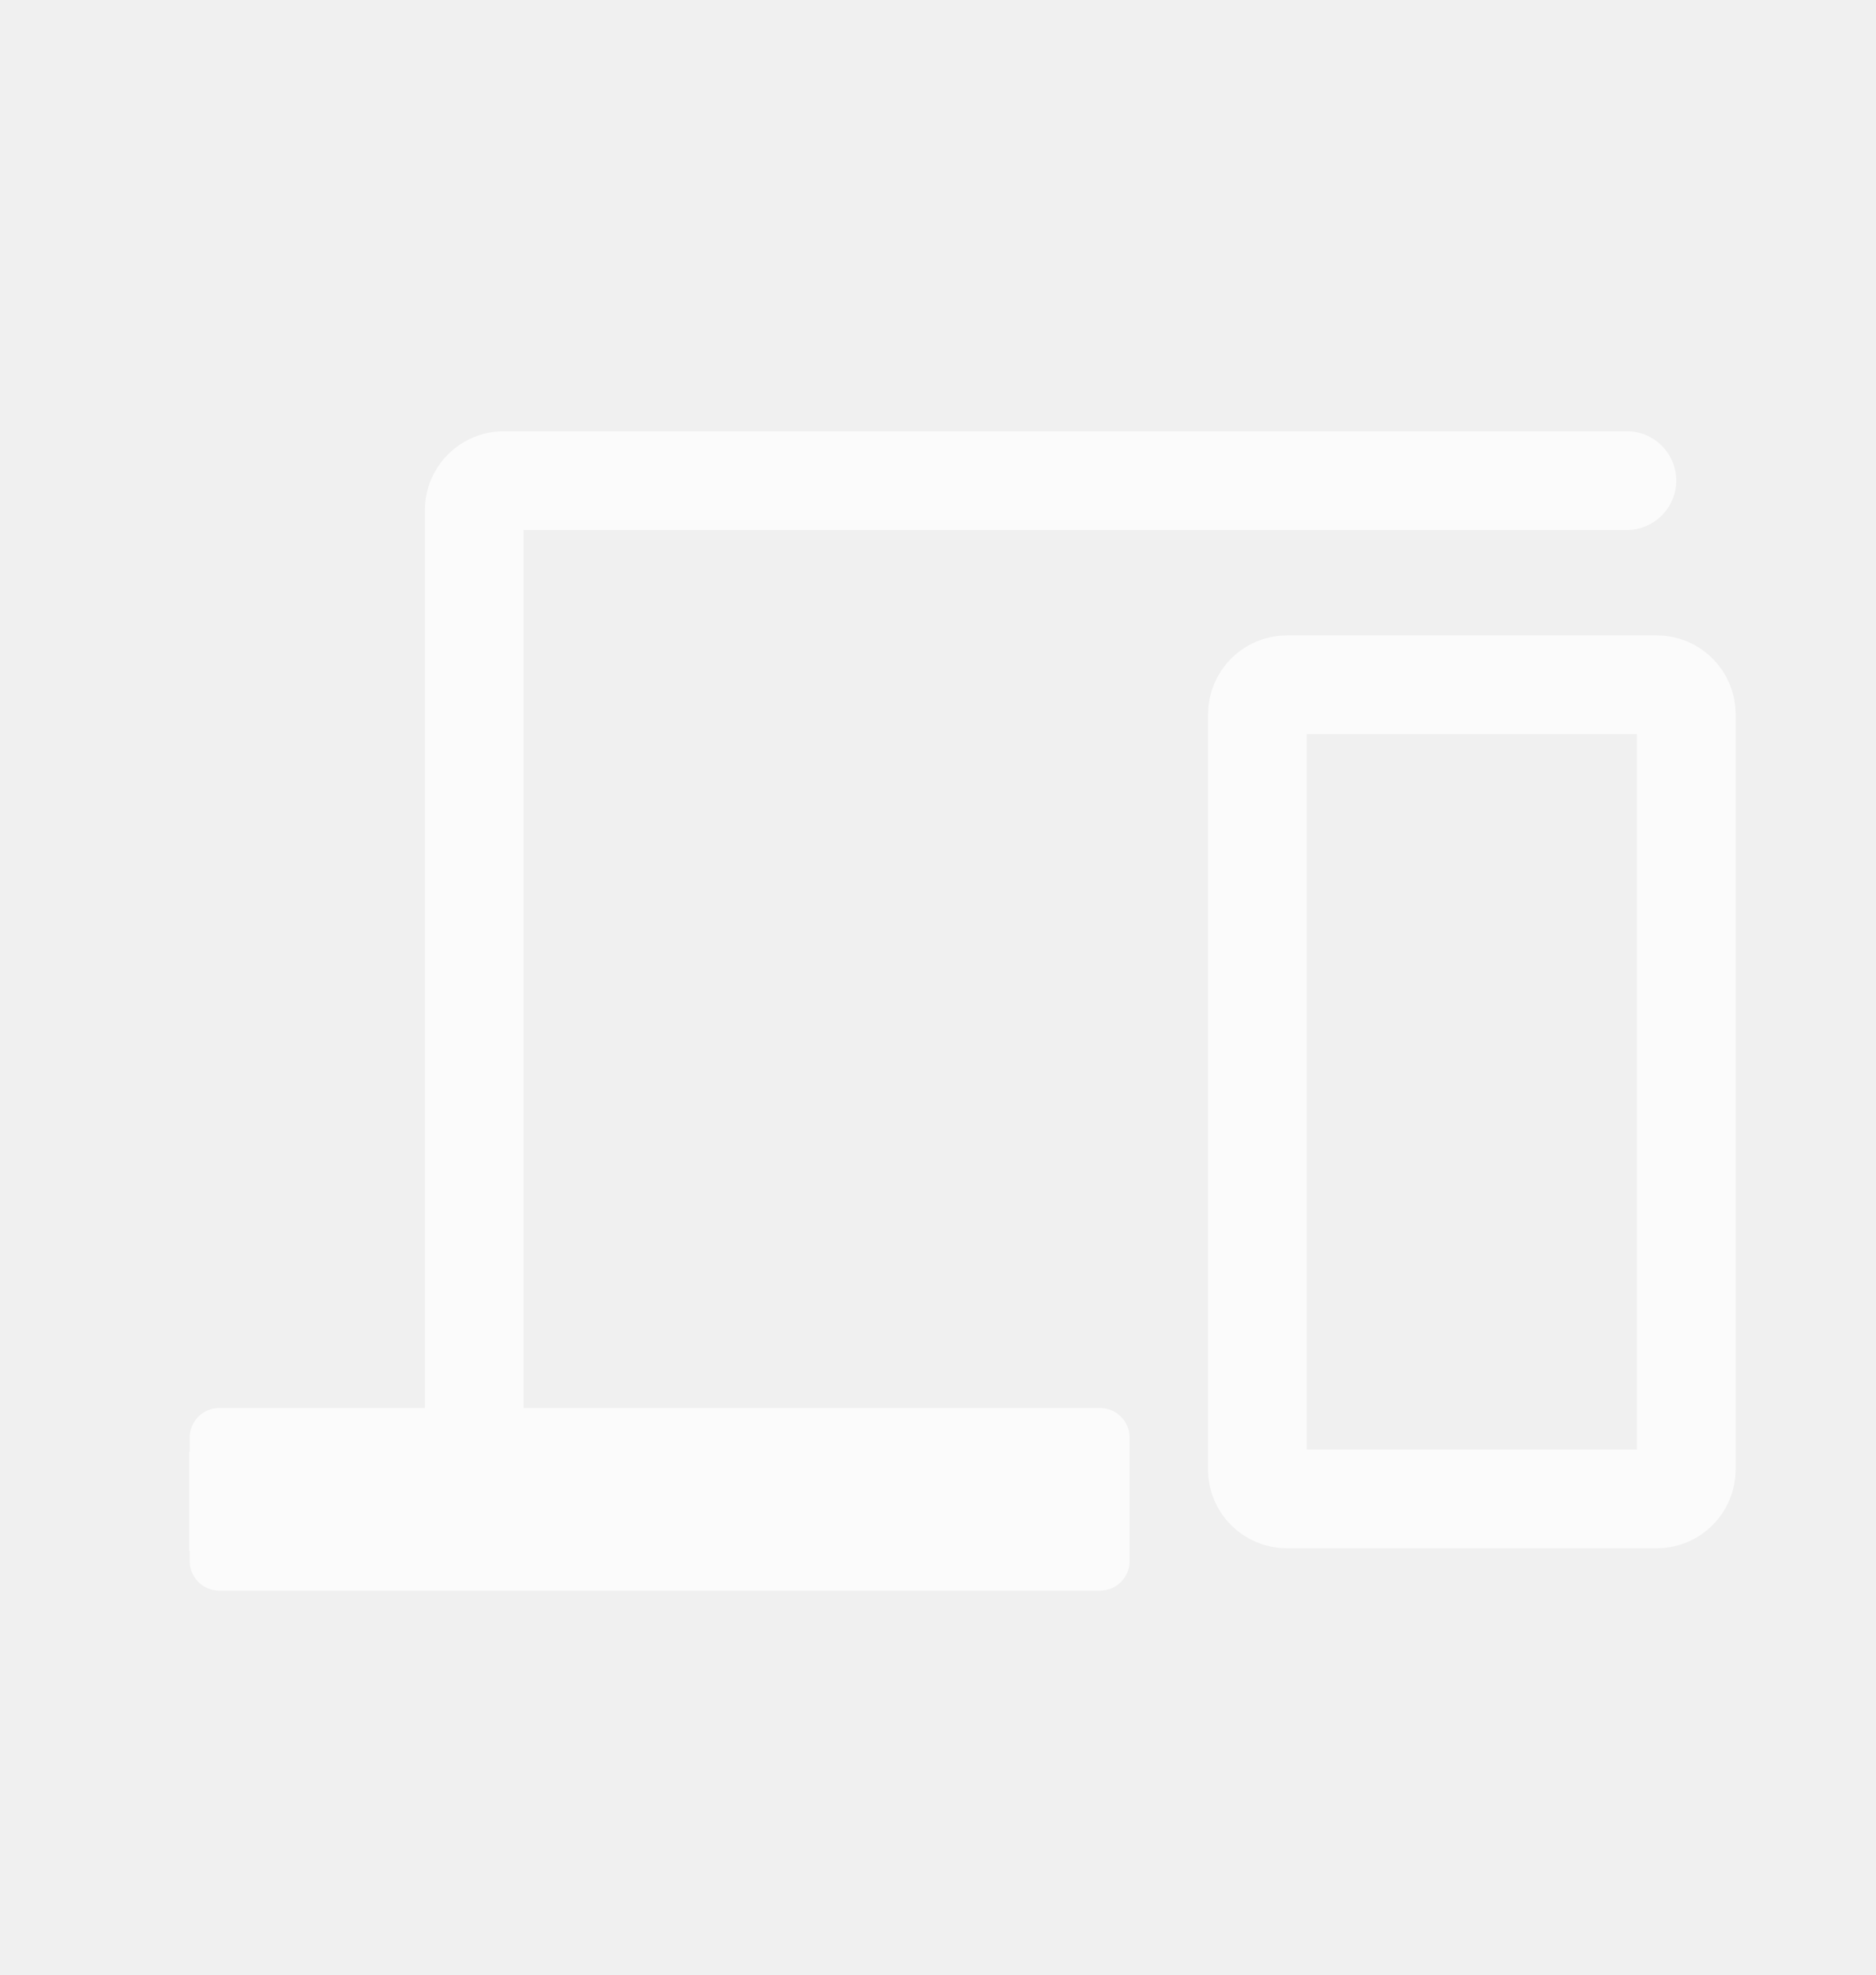
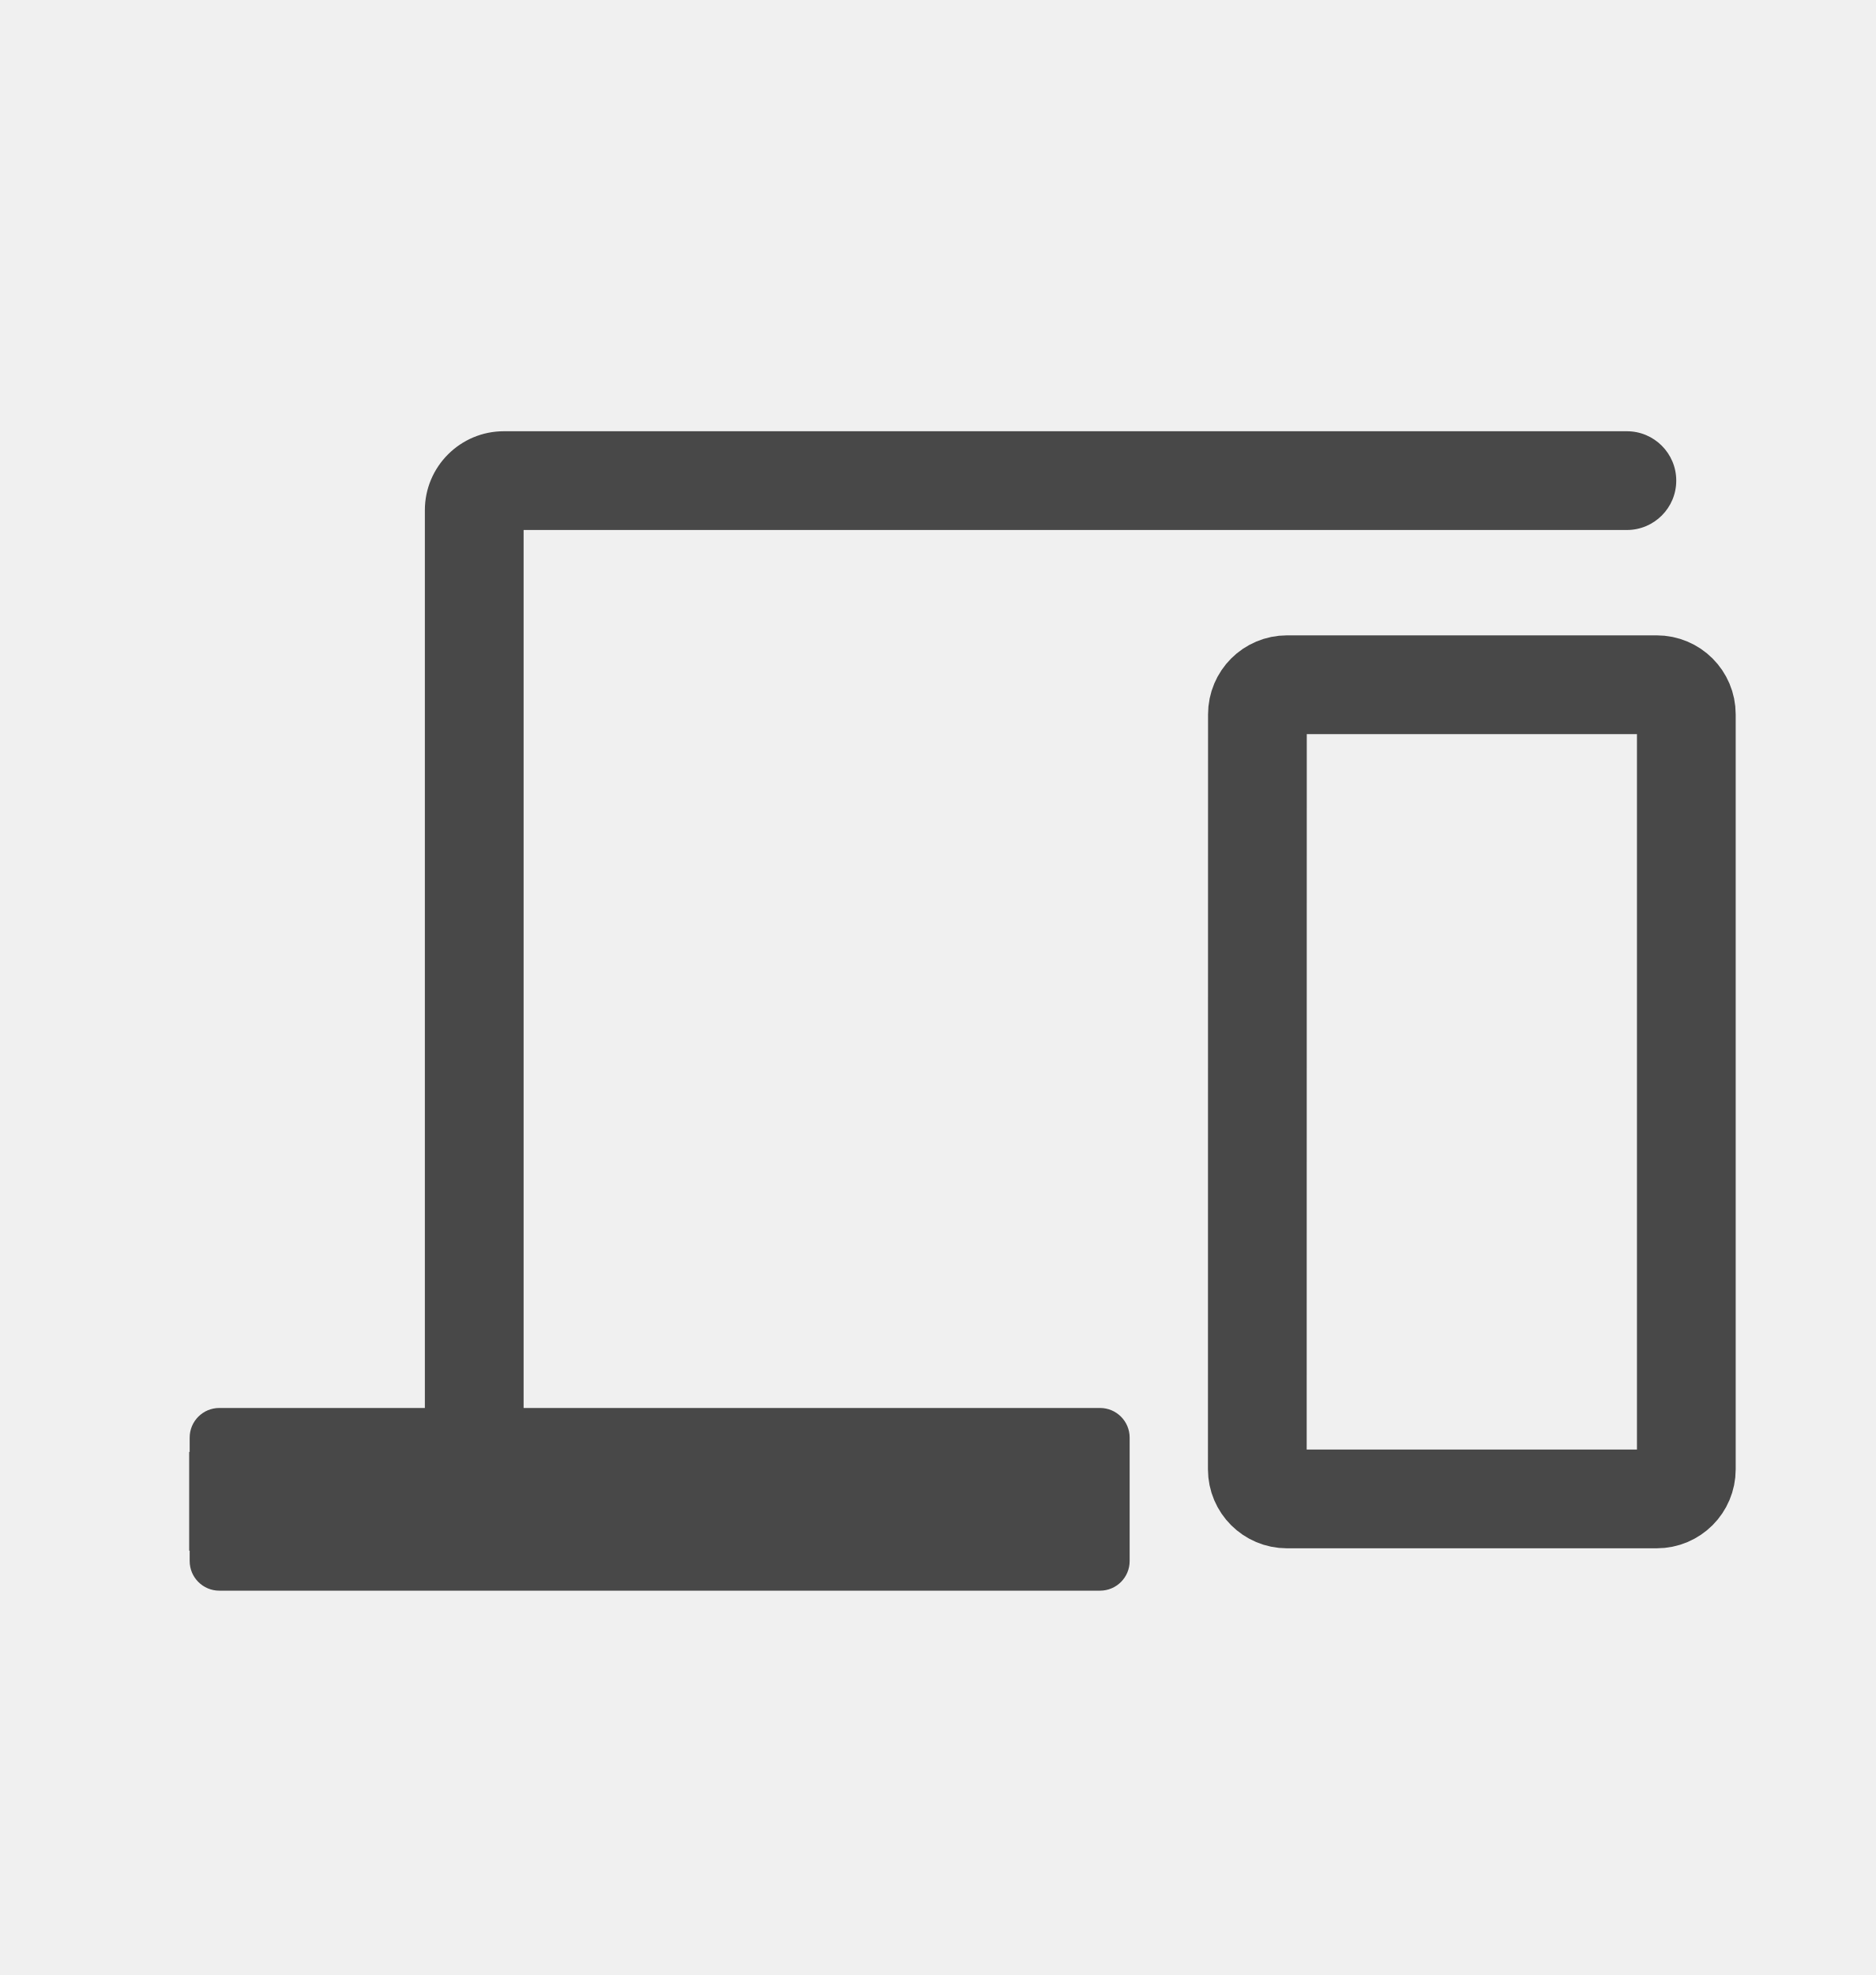
<svg xmlns="http://www.w3.org/2000/svg" width="19" height="20" viewBox="0 0 19 20" fill="none">
  <g opacity="0.7">
-     <path d="M16.477 5.367C16.753 5.367 16.977 5.143 16.977 4.867C16.977 4.591 16.753 4.367 16.477 4.367V5.367ZM8.995 15.703H9.495V14.703H8.995V15.703ZM2.416 14.703H1.916V15.703H2.416V14.703ZM16.477 4.367H5.103V5.367H16.477V4.367ZM4.303 5.167V15.203H5.303V5.167H4.303ZM4.803 15.703H8.995V14.703H4.803V15.703ZM4.803 14.703H2.416V15.703H4.803V14.703ZM5.103 4.367C4.662 4.367 4.303 4.725 4.303 5.167H5.303C5.303 5.278 5.214 5.367 5.103 5.367V4.367Z" fill="white" />
-     <path d="M16.779 6.934H13.035C12.869 6.934 12.735 7.068 12.735 7.234L12.734 14.879C12.734 15.045 12.869 15.179 13.034 15.179H16.779C16.945 15.179 17.079 15.045 17.079 14.879V7.234C17.079 7.068 16.945 6.934 16.779 6.934Z" stroke="white" stroke-linejoin="round" />
-     <rect x="1.921" y="14.258" width="9.52" height="1.85" rx="0.3" fill="white" />
+     <path d="M16.477 5.367C16.753 5.367 16.977 5.143 16.977 4.867C16.977 4.591 16.753 4.367 16.477 4.367V5.367ZM8.995 15.703H9.495V14.703H8.995V15.703ZM2.416 14.703H1.916V15.703H2.416V14.703ZM16.477 4.367H5.103V5.367H16.477V4.367ZM4.303 5.167V15.203H5.303V5.167H4.303ZM4.803 15.703H8.995V14.703H4.803V15.703ZM4.803 14.703H2.416V15.703H4.803V14.703ZM5.103 4.367C4.662 4.367 4.303 4.725 4.303 5.167H5.303C5.303 5.278 5.214 5.367 5.103 5.367V4.367Z" fill="black" />
+     <path d="M16.779 6.934H13.035C12.869 6.934 12.735 7.068 12.735 7.234L12.734 14.879C12.734 15.045 12.869 15.179 13.034 15.179H16.779C16.945 15.179 17.079 15.045 17.079 14.879V7.234C17.079 7.068 16.945 6.934 16.779 6.934Z" stroke="black" stroke-linejoin="round" />
+     <rect x="1.921" y="14.258" width="9.52" height="1.85" rx="0.3" fill="black" />
  </g>
</svg>
